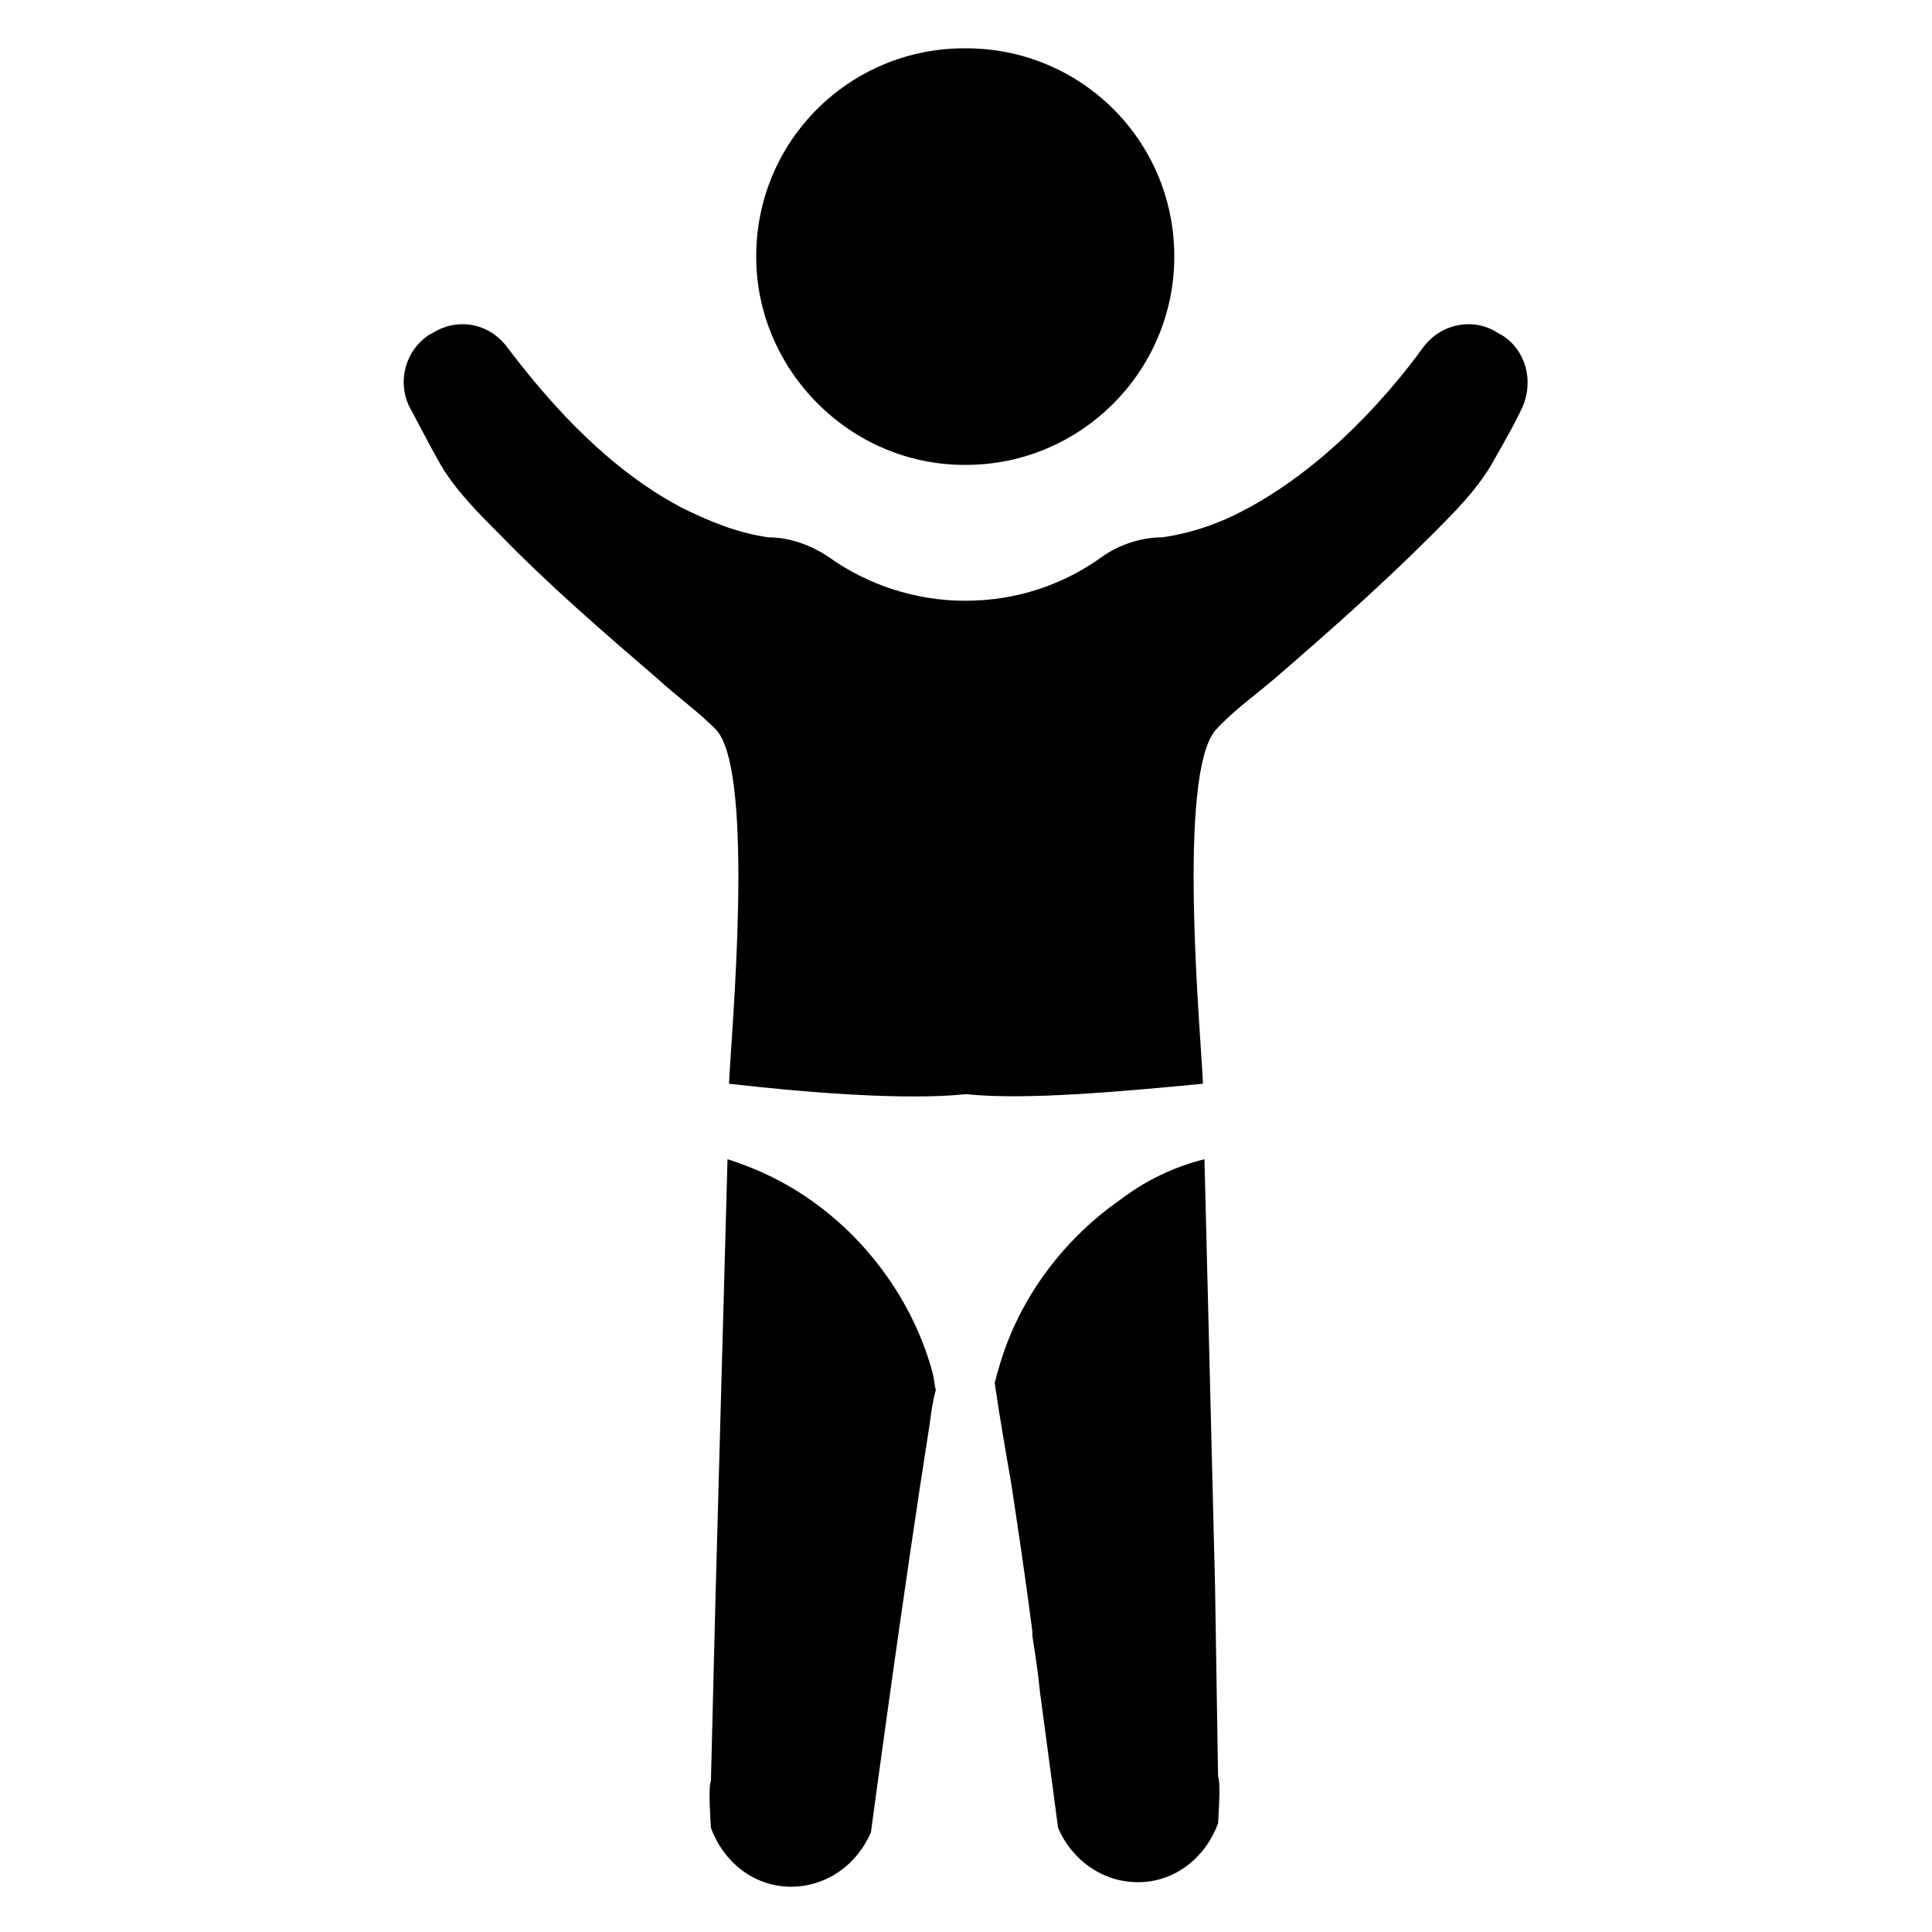
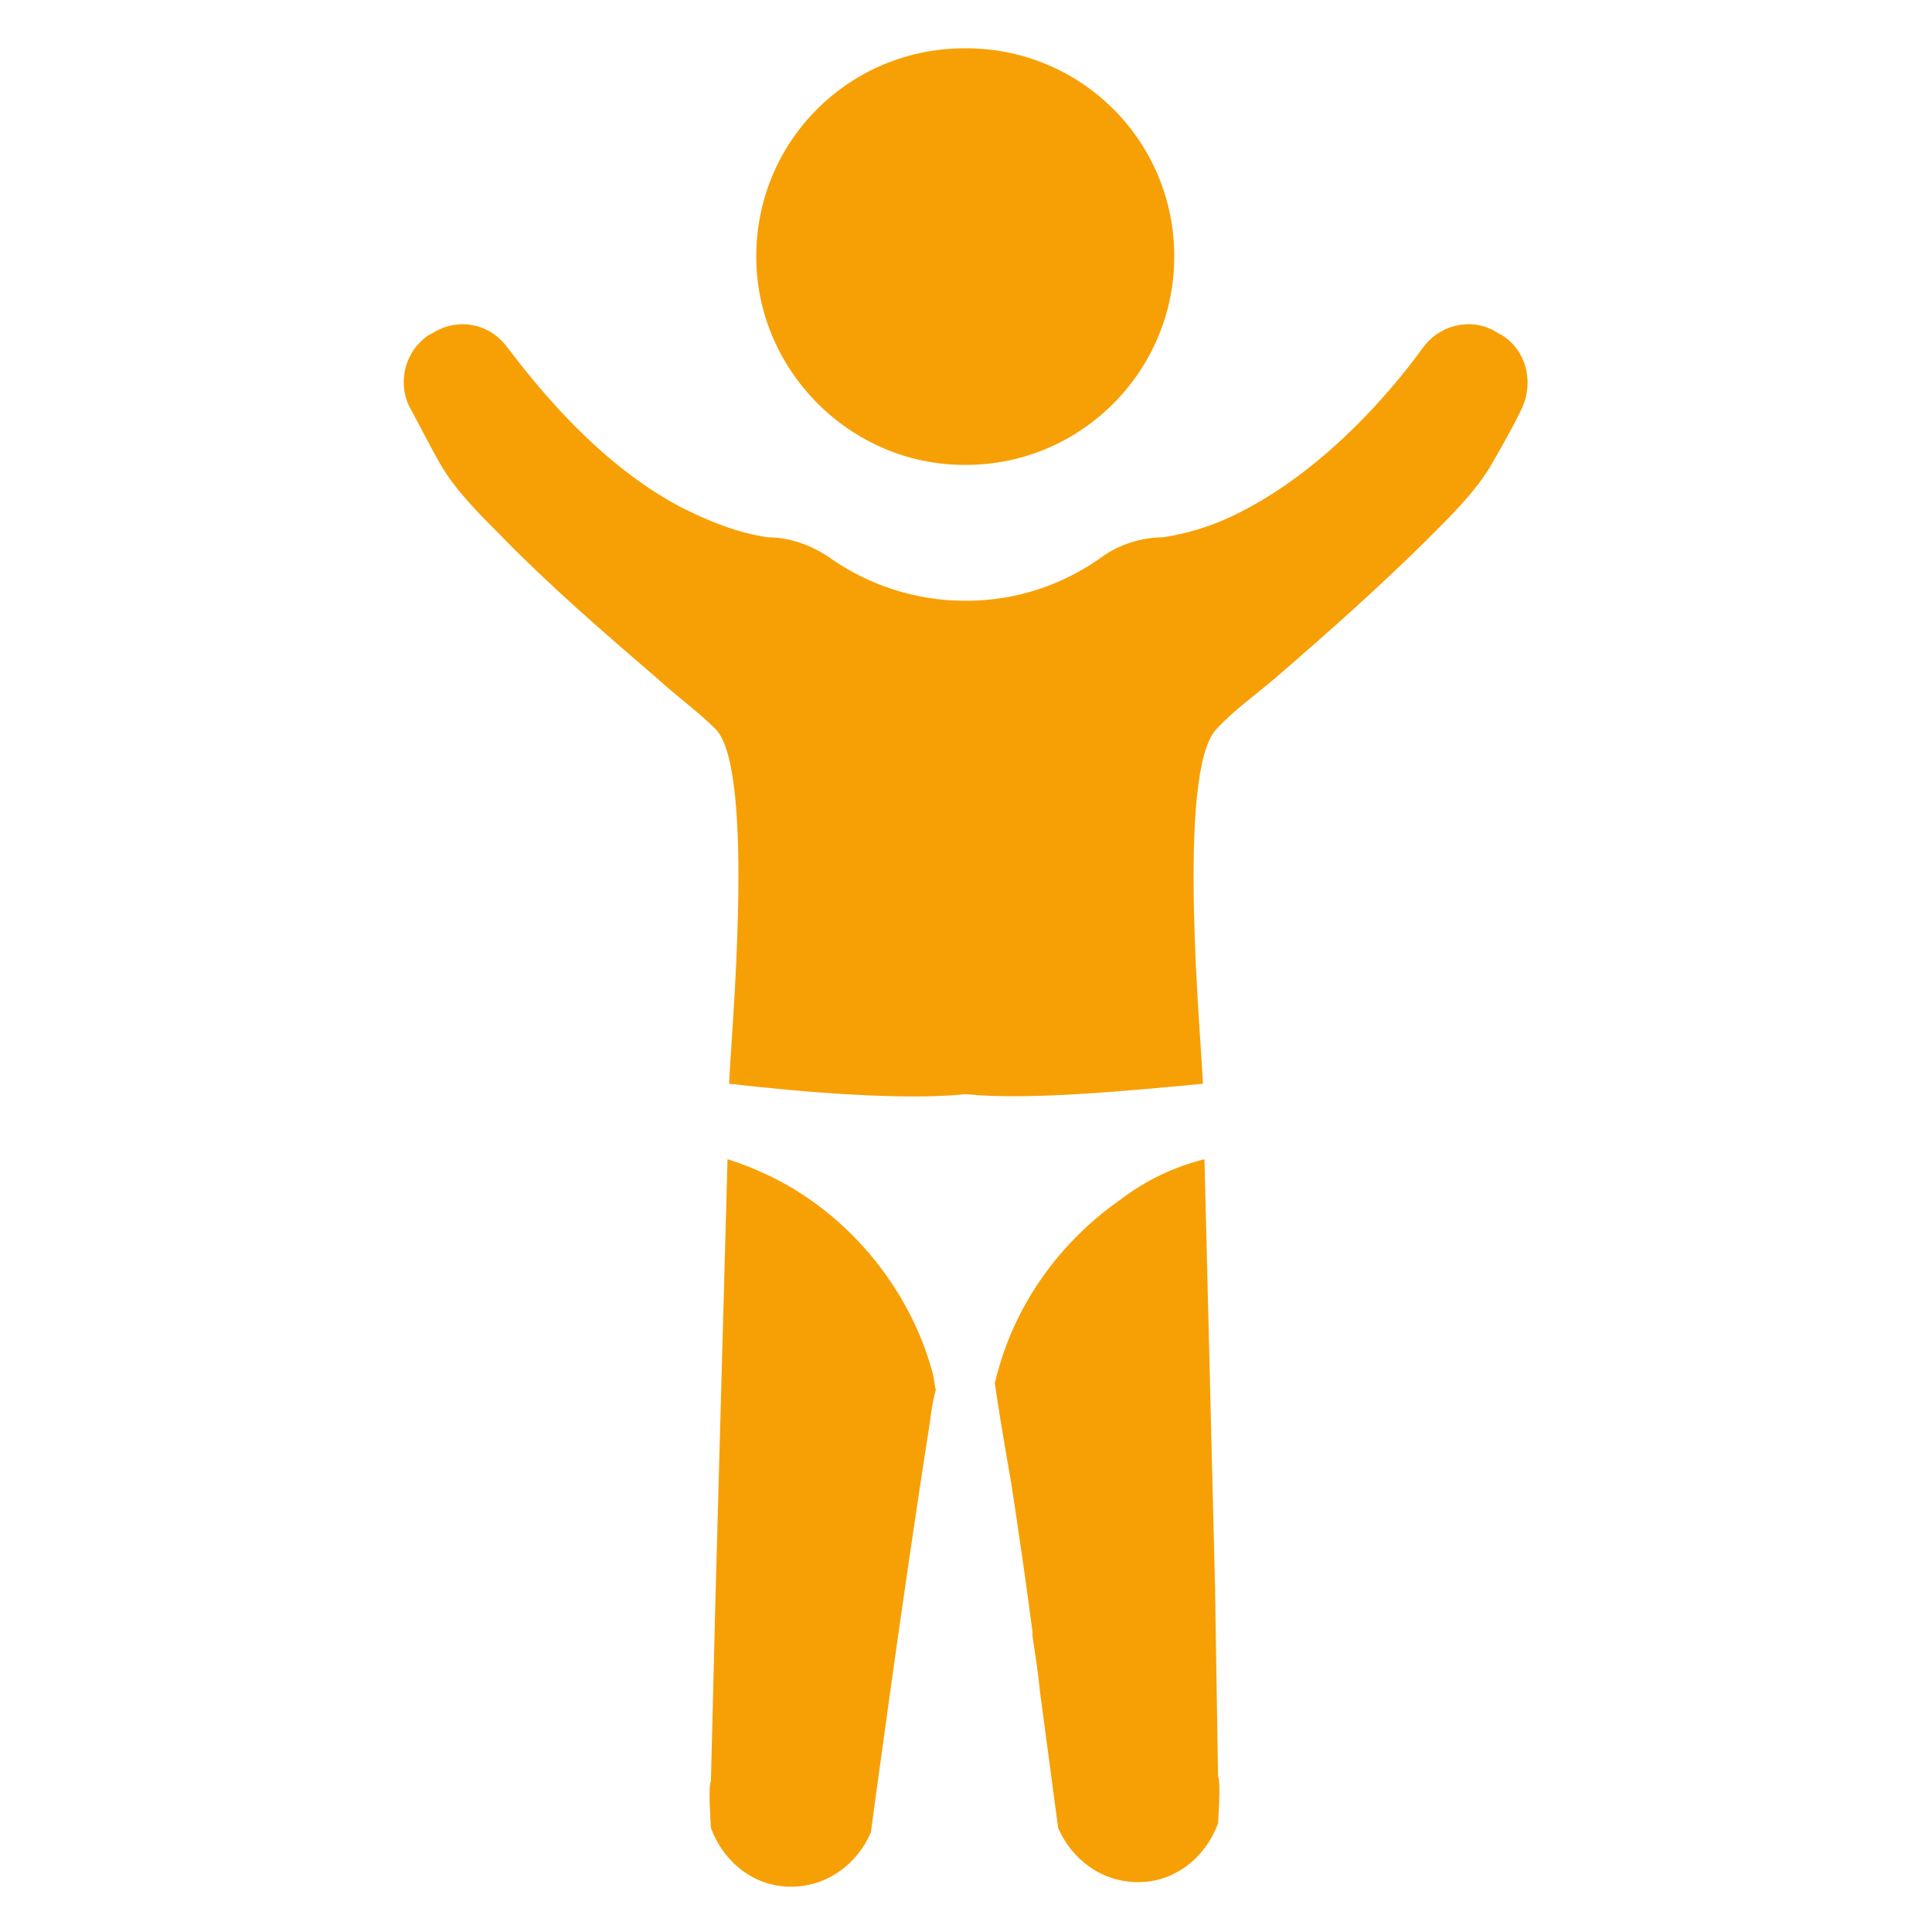
- <svg xmlns="http://www.w3.org/2000/svg" height="300px" width="300px" fill="#000000" version="1.1" x="0px" y="0px" viewBox="0 0 128 128" style="enable-background:new 0 0 128 128;" xml:space="preserve">
+ <svg xmlns="http://www.w3.org/2000/svg" version="1.1" id="Layer_1" x="0px" y="0px" viewBox="0 0 300 300" style="enable-background:new 0 0 300 300;" xml:space="preserve">
+   <style type="text/css">
+ 	.st0{fill:#F7A005;}
+ </style>
  <g>
    <g>
-       <path d="M53.7,79.5c-1.7-1.2-3.6-2.1-5.5-2.7L47.4,106l-0.3,12c-0.2,0.4,0,3,0,3.1c0.8,2.2,2.8,3.9,5.3,3.9c2.4,0,4.4-1.5,5.3-3.6    c0,0,2.1-15.7,3.9-27.1c0.1-0.8,0.2-1.5,0.4-2.2c-0.1-0.4-0.1-0.7-0.2-1.1C60.6,86.5,57.7,82.3,53.7,79.5z" />
-       <path d="M80.5,105.1l-0.7-28.3c-2,0.5-3.9,1.4-5.6,2.7c-4,2.8-6.9,6.9-8.1,11.4c-0.1,0.2-0.1,0.5-0.2,0.7c0.3,2.1,0.7,4.4,1.1,6.7    c0,0,0,0,0,0c0.5,3.3,1,6.7,1.4,9.8c0,0.1,0,0.2,0,0.3c0.2,1.3,0.4,2.6,0.5,3.7c0.7,5.2,1.2,9,1.2,9c0.9,2.1,2.9,3.6,5.3,3.6    c2.5,0,4.5-1.7,5.3-3.9c0-0.1,0.2-2.7,0-3.1L80.5,105.1z" />
-       <path d="M99.5,22.2l-0.2-0.1c-1.6-1.1-3.8-0.7-5,0.9c0,0,0,0,0,0c-2.1,2.9-6.2,7.7-11.5,10.6c-1.8,1-3.7,1.7-5.8,2    c-1.4,0-2.9,0.5-4,1.3c-2.5,1.8-5.6,2.9-9,2.9H64h-0.1c-3.3,0-6.5-1.1-9-2.9c-1.2-0.8-2.6-1.3-4-1.3c-2.1-0.3-4-1.1-5.8-2    c-5.3-2.8-9.3-7.7-11.5-10.6c0,0,0,0,0,0c-1.2-1.6-3.3-2-5-0.9l-0.2,0.1c-1.5,1-2.1,3-1.3,4.7c0.6,1.1,1.3,2.5,2.1,3.9    c1,1.7,2.5,3.2,3.9,4.6c3.3,3.4,6.9,6.5,10.5,9.6c1.2,1.1,2.6,2.1,3.8,3.3c2.7,2.7,1,20.7,0.9,23.5c5.2,0.6,11.7,1.1,15.6,0.7    c0,0,0,0,0.1,0c0,0,0,0,0.1,0c3.9,0.4,10.4-0.2,15.6-0.7c-0.1-2.8-1.8-20.7,0.9-23.5c1.1-1.2,2.5-2.2,3.8-3.3    c3.6-3.1,7.2-6.3,10.5-9.6c1.4-1.4,2.9-2.9,3.9-4.6c0.8-1.4,1.6-2.8,2.1-3.9C101.6,25.2,101.1,23.2,99.5,22.2z" />
-       <path d="M63.9,30.8L63.9,30.8h0.1c7.6,0,13.8-6.2,13.8-13.8c0-7.7-6.2-13.8-13.8-13.8H64h-0.1c-7.6,0-13.8,6.1-13.8,13.8    C50.1,24.5,56.3,30.8,63.9,30.8z" />
+       <path class="st0" d="M125.86,186.33c-3.98-2.81-8.44-4.92-12.89-6.33l-1.88,68.44l-0.7,28.12c-0.47,0.94,0,7.03,0,7.27    c1.87,5.16,6.56,9.14,12.42,9.14c5.62,0,10.31-3.52,12.42-8.44c0,0,4.92-36.8,9.14-63.52c0.23-1.88,0.47-3.52,0.94-5.16    c-0.23-0.94-0.23-1.64-0.47-2.58C142.03,202.73,135.23,192.89,125.86,186.33z" />
+       <path class="st0" d="M188.67,246.33L187.03,180c-4.69,1.17-9.14,3.28-13.12,6.33c-9.38,6.56-16.17,16.17-18.98,26.72    c-0.23,0.47-0.23,1.17-0.47,1.64c0.7,4.92,1.64,10.31,2.58,15.7l0,0c1.17,7.73,2.34,15.7,3.28,22.97c0,0.23,0,0.47,0,0.7    c0.47,3.05,0.94,6.09,1.17,8.67c1.64,12.19,2.81,21.09,2.81,21.09c2.11,4.92,6.8,8.44,12.42,8.44c5.86,0,10.55-3.98,12.42-9.14    c0-0.23,0.47-6.33,0-7.27L188.67,246.33z" />
+       <path class="st0" d="M233.2,52.03l-0.47-0.23c-3.75-2.58-8.91-1.64-11.72,2.11l0,0c-4.92,6.8-14.53,18.05-26.95,24.84    c-4.22,2.34-8.67,3.98-13.59,4.69c-3.28,0-6.8,1.17-9.38,3.05c-5.86,4.22-13.12,6.8-21.09,6.8l0,0h-0.23    c-7.73,0-15.23-2.58-21.09-6.8c-2.81-1.87-6.09-3.05-9.38-3.05c-4.92-0.7-9.38-2.58-13.59-4.69    c-12.42-6.56-21.8-18.05-26.95-24.84l0,0c-2.81-3.75-7.73-4.69-11.72-2.11l-0.47,0.23c-3.52,2.34-4.92,7.03-3.05,11.02    c1.41,2.58,3.05,5.86,4.92,9.14c2.34,3.98,5.86,7.5,9.14,10.78c7.73,7.97,16.17,15.23,24.61,22.5c2.81,2.58,6.09,4.92,8.91,7.73    c6.33,6.33,2.34,48.52,2.11,55.08c12.19,1.41,27.42,2.58,36.56,1.64c0,0,0,0,0.23,0c0,0,0,0,0.23,0    c9.14,0.94,24.38-0.47,36.56-1.64c-0.23-6.56-4.22-48.52,2.11-55.08c2.58-2.81,5.86-5.16,8.91-7.73    c8.44-7.27,16.88-14.77,24.61-22.5c3.28-3.28,6.8-6.8,9.14-10.78c1.88-3.28,3.75-6.56,4.92-9.14    C238.12,59.06,236.95,54.38,233.2,52.03z" />
+       <path class="st0" d="M149.77,72.19L149.77,72.19H150c17.81,0,32.34-14.53,32.34-32.34C182.34,21.8,167.81,7.5,150,7.5l0,0h-0.23    c-17.81,0-32.34,14.3-32.34,32.34C117.42,57.42,131.95,72.19,149.77,72.19z" />
    </g>
  </g>
</svg>
